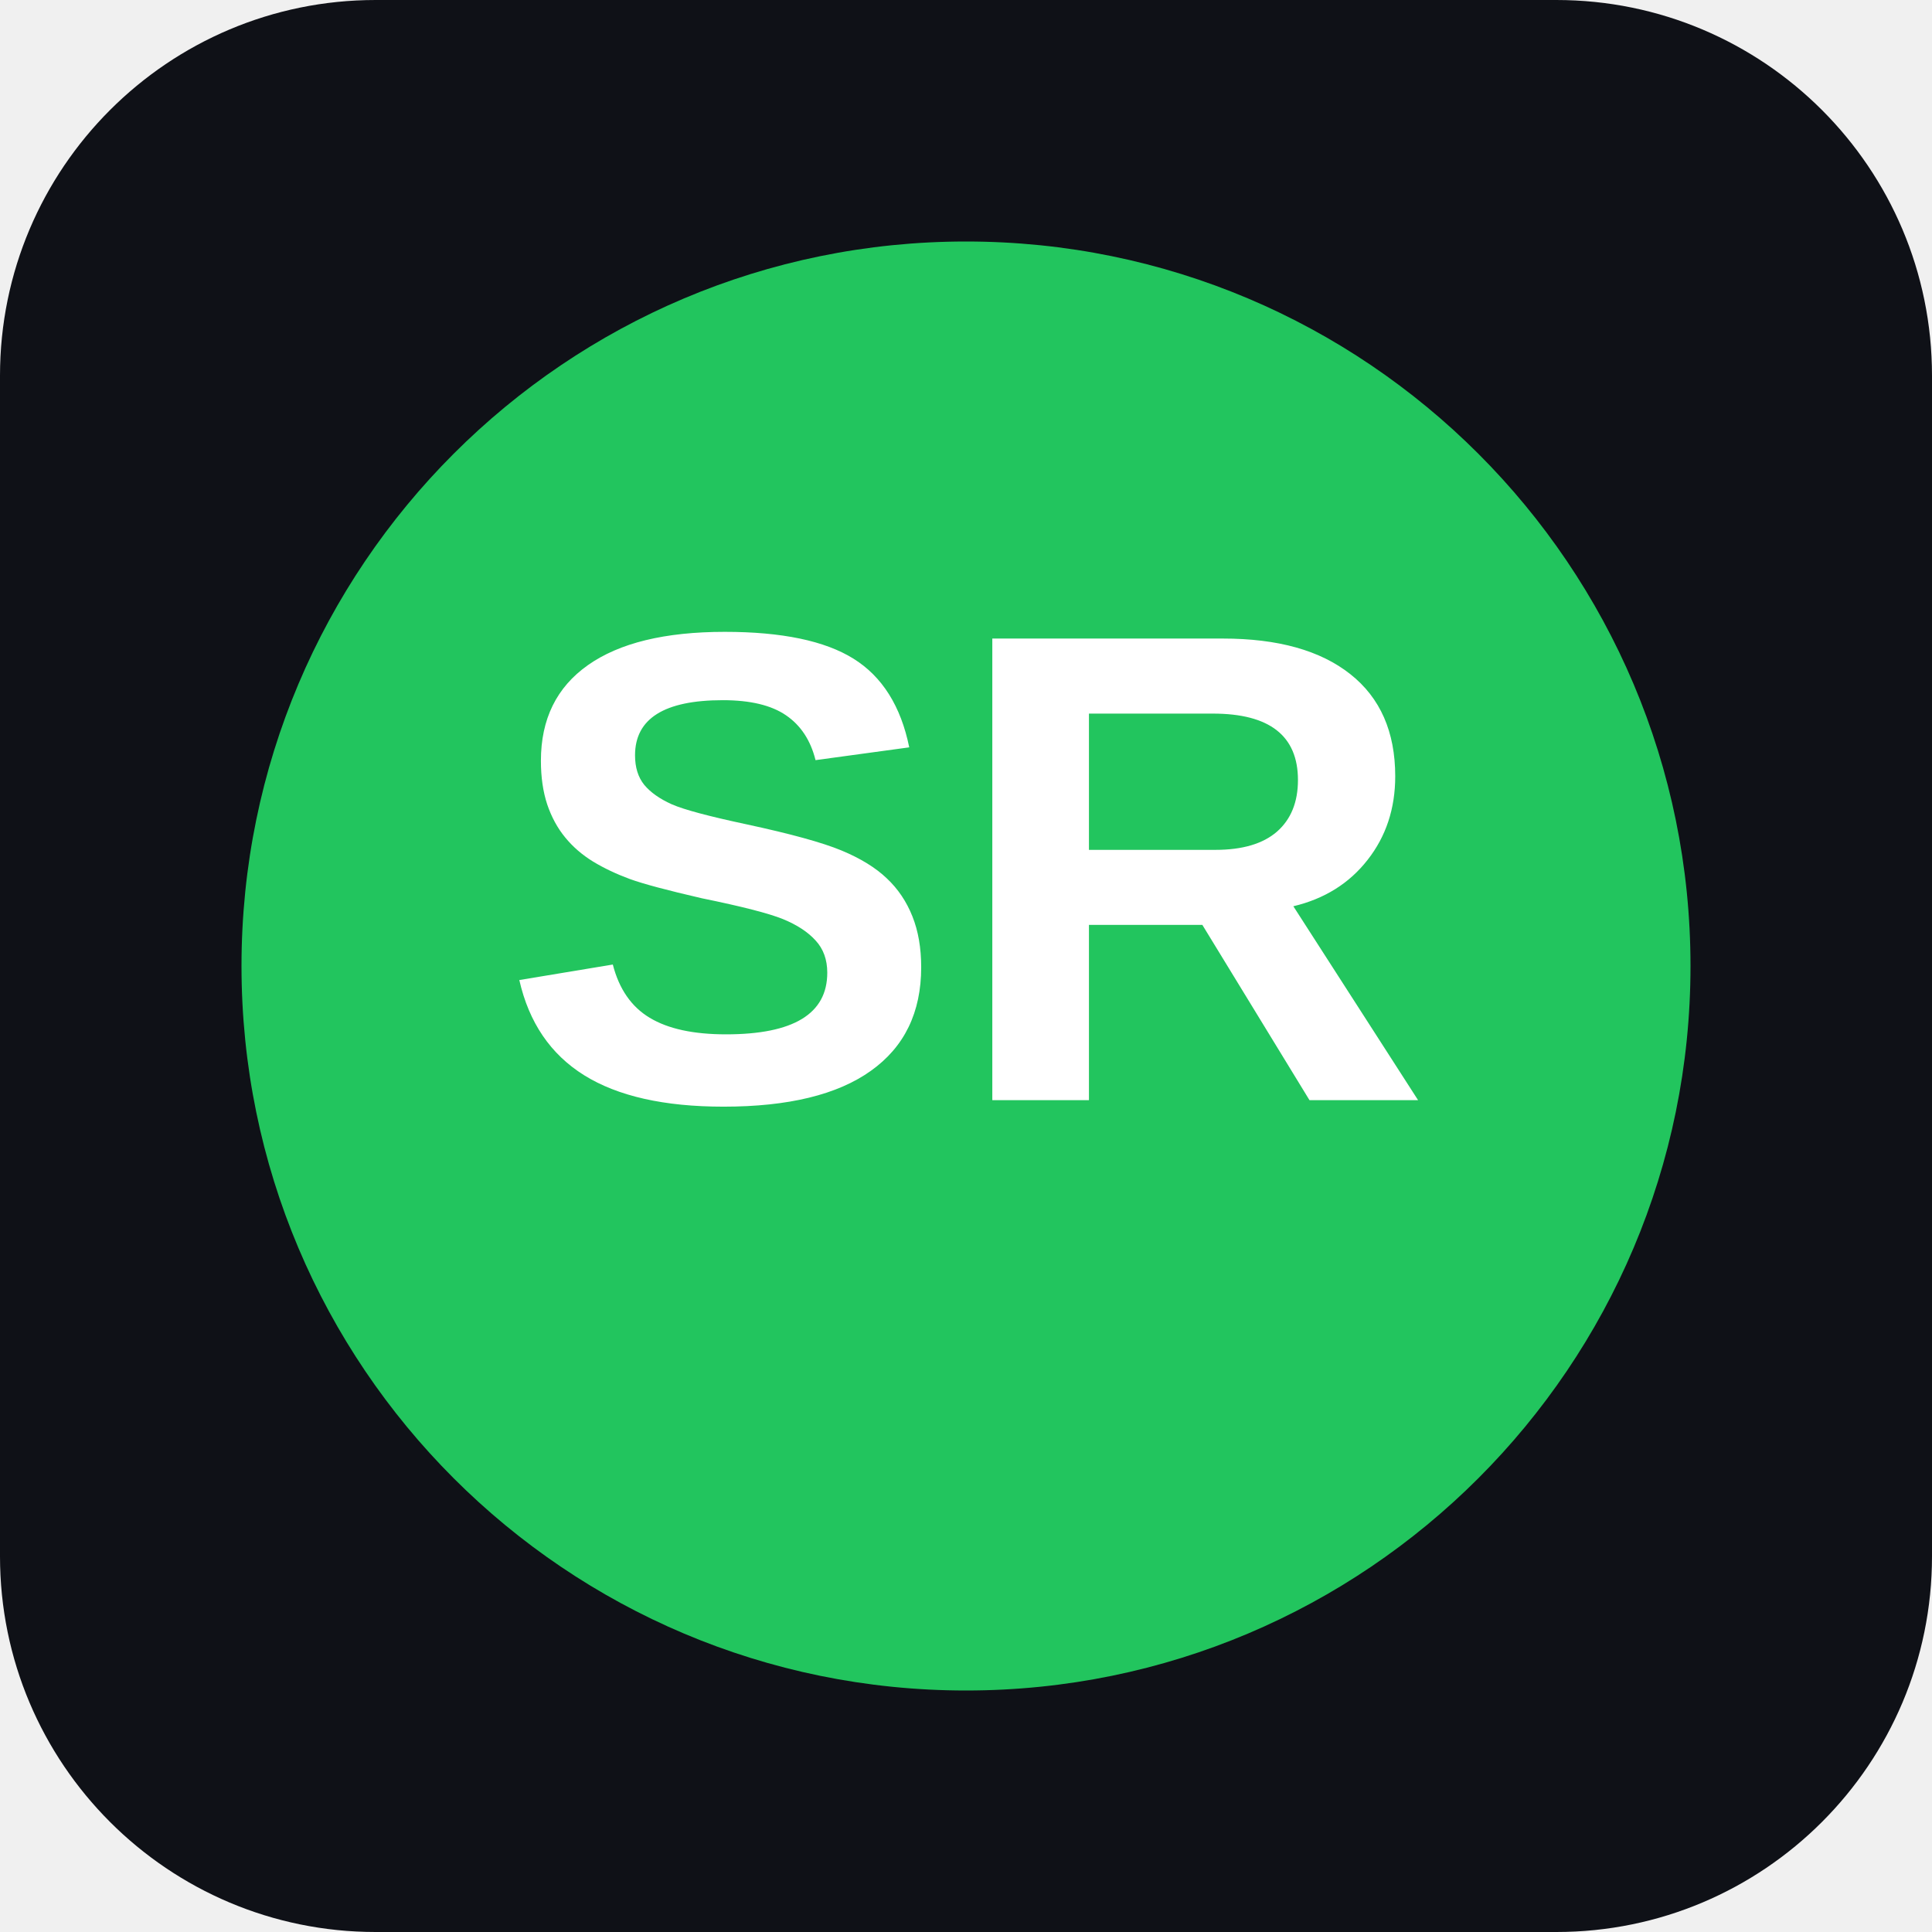
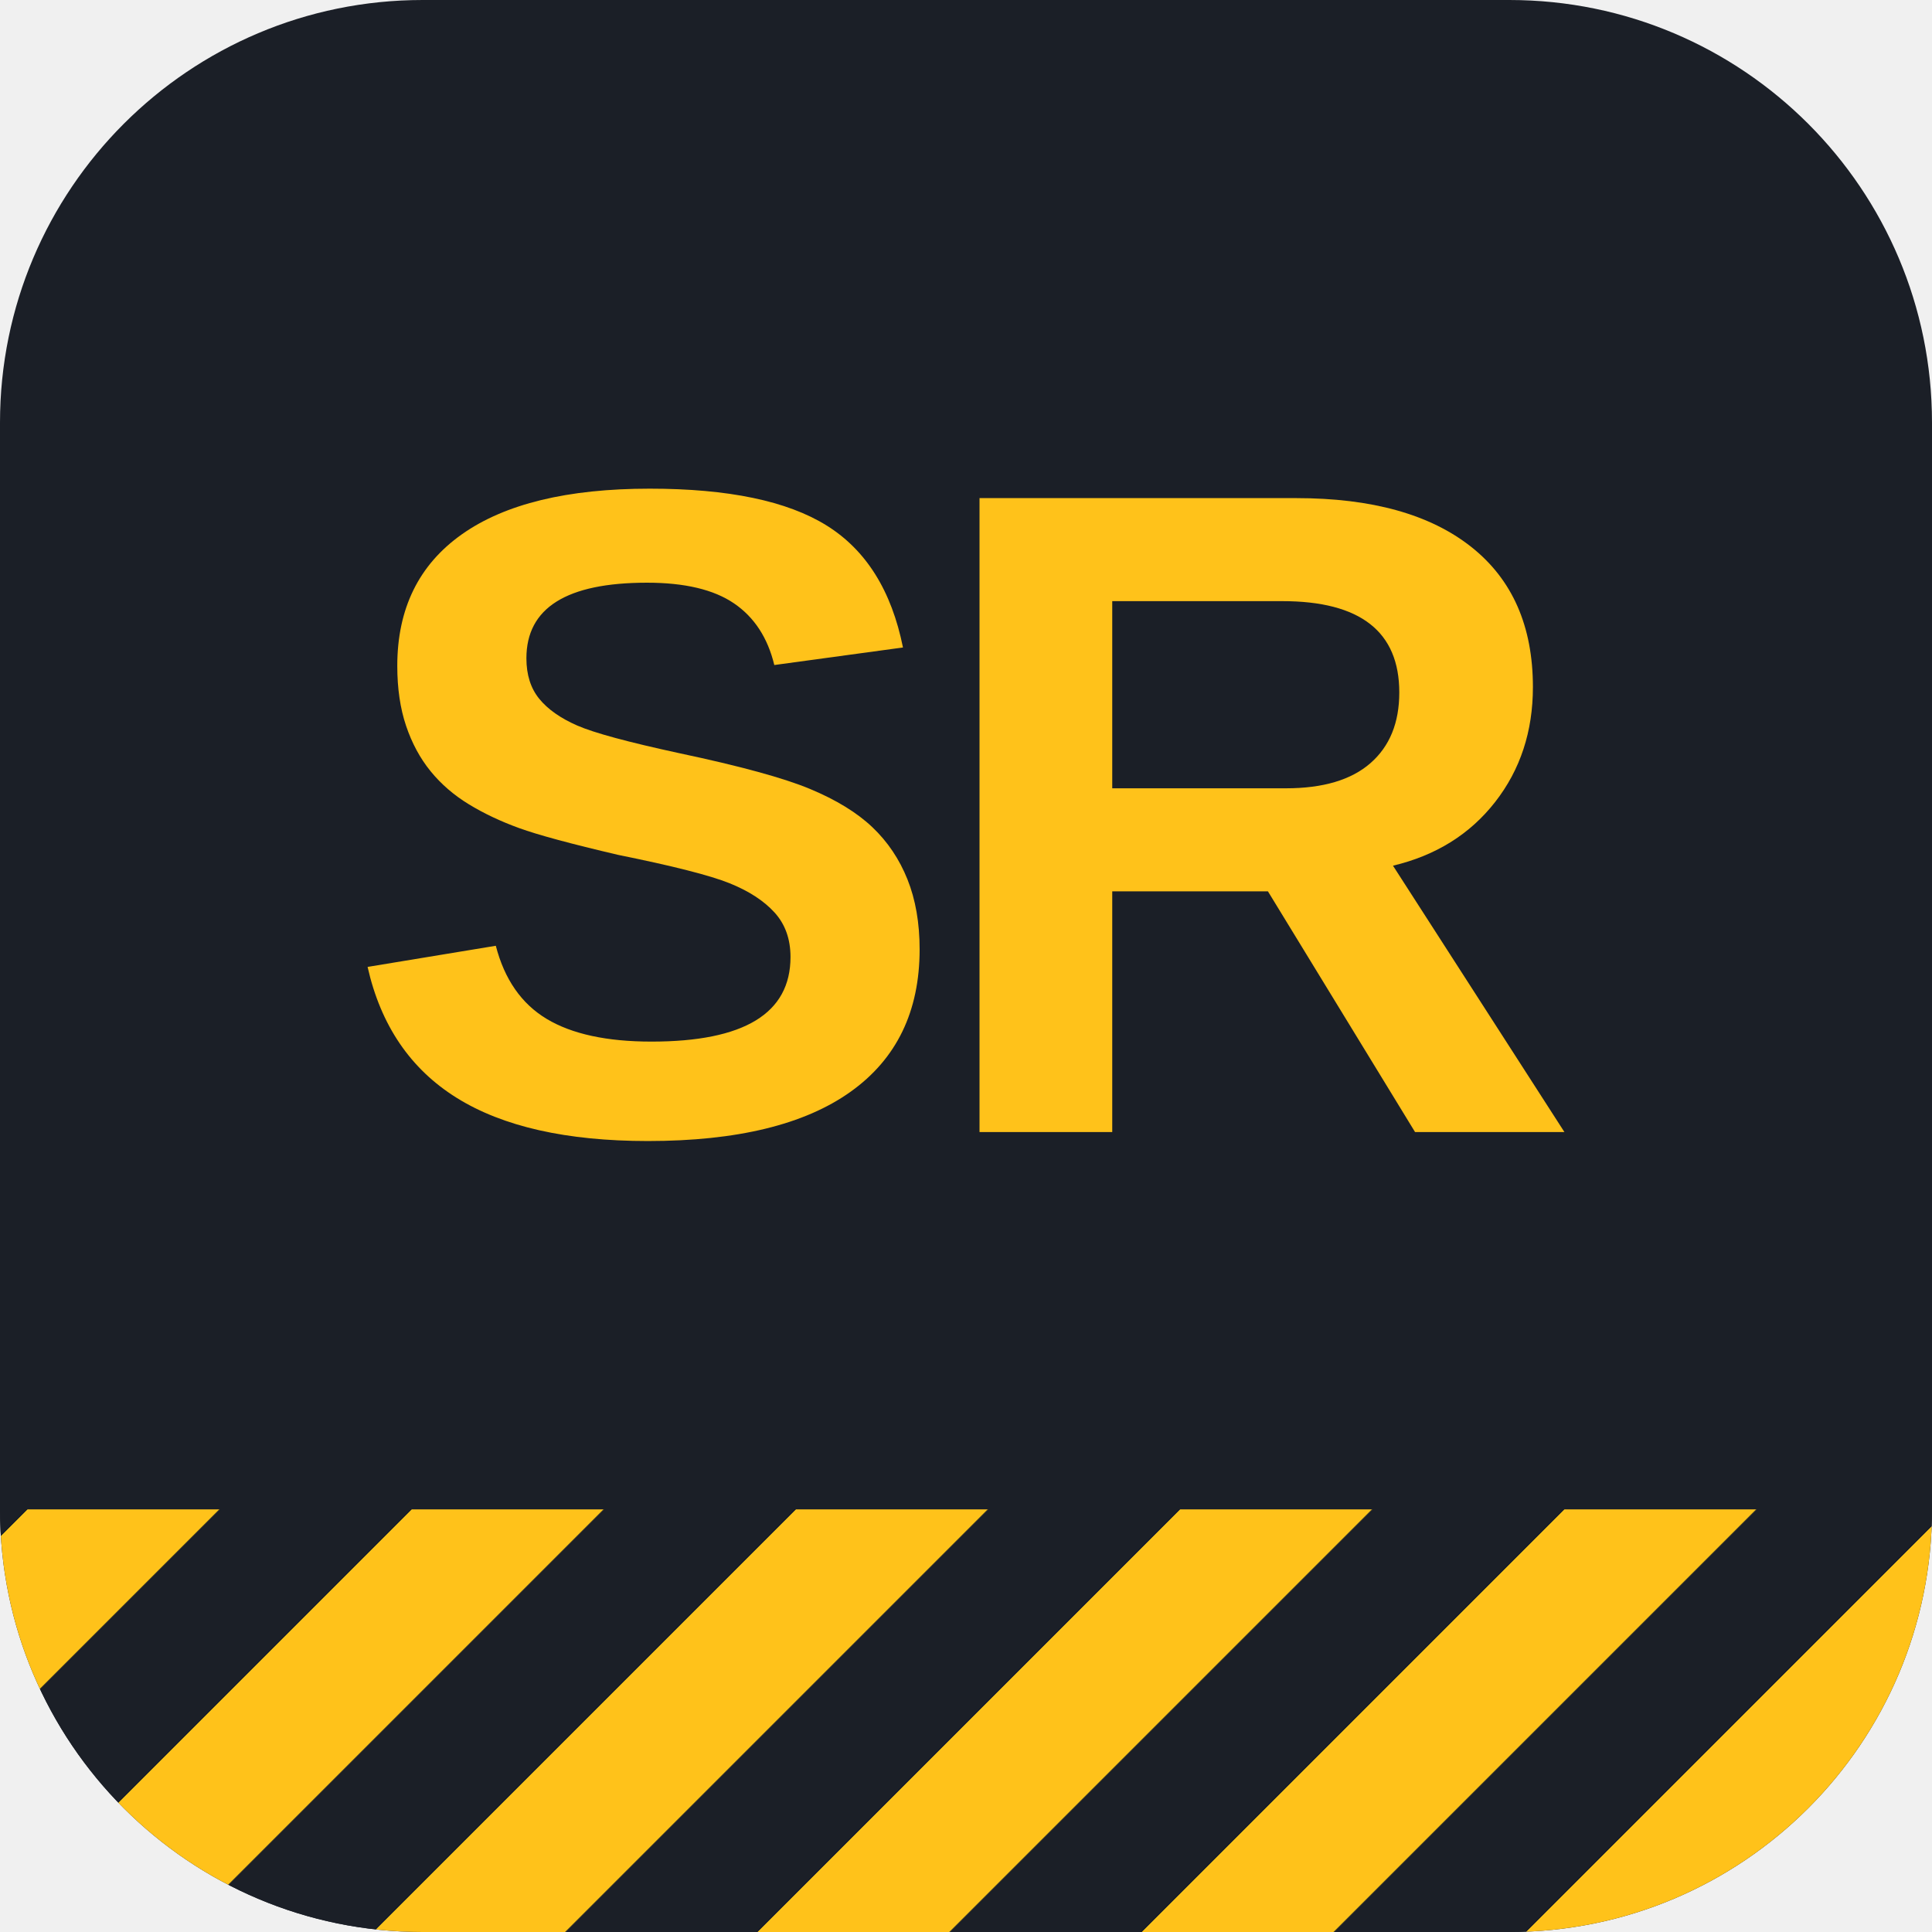
- <svg xmlns="http://www.w3.org/2000/svg" width="144" height="144" viewBox="0 0 144 144">
-   <rect width="144" height="144" fill="#0f1117" rx="28" />
-   <circle cx="72" cy="72" r="54" fill="#22c55e" />
-   <text x="72" y="82" text-anchor="middle" fill="white" font-family="Arial, sans-serif" font-weight="bold" font-size="50">SR</text>
+ <svg xmlns="http://www.w3.org/2000/svg" width="144" height="144" viewBox="0 0 512 512">
+   <defs>
+     <clipPath id="c-rounded">
+       <rect width="512" height="512" rx="112" />
+     </clipPath>
+   </defs>
+   <g clip-path="url(#c-rounded)">
+     <rect width="512" height="512" fill="#1B1F27" />
+     <pattern id="h-rounded" width="72" height="72" patternUnits="userSpaceOnUse" patternTransform="rotate(45)">
+       <rect width="36" height="72" fill="#FFC21A" />
+       <rect x="36" width="36" height="72" fill="#1B1F27" />
+     </pattern>
+     <rect y="400" width="512" height="112" fill="url(#h-rounded)" />
+     <g fill="#FFC21A" transform="translate(256 256) scale(1) translate(-256 -256)">
+       <path transform="translate(90.38 300.00) scale(0.11923 -0.11923)" d="M1286 406Q1286 199 1132.5 89.5Q979 -20 682 -20Q411 -20 257.0 76.0Q103 172 59 367L344 414Q373 302 457.0 251.5Q541 201 690 201Q999 201 999 389Q999 449 963.5 488.0Q928 527 863.5 553.0Q799 579 616 616Q458 653 396.0 675.5Q334 698 284.0 728.5Q234 759 199.0 802.0Q164 845 144.5 903.0Q125 961 125 1036Q125 1227 268.5 1328.5Q412 1430 686 1430Q948 1430 1079.5 1348.0Q1211 1266 1249 1077L963 1038Q941 1129 873.5 1175.0Q806 1221 680 1221Q412 1221 412 1053Q412 998 440.5 963.0Q469 928 525.0 903.5Q581 879 752 842Q955 799 1042.5 762.5Q1130 726 1181.0 677.5Q1232 629 1259.0 561.5Q1286 494 1286 406Z" />
+       <path transform="translate(243.25 300.00) scale(0.11923 -0.11923)" d="M1105 0 778 535H432V0H137V1409H841Q1093 1409 1230.0 1300.5Q1367 1192 1367 989Q1367 841 1283.0 733.5Q1199 626 1056 592L1437 0ZM1070 977Q1070 1180 810 1180H432V764H818Q942 764 1006.0 820.0Q1070 876 1070 977Z" />
+     </g>
+   </g>
</svg>
